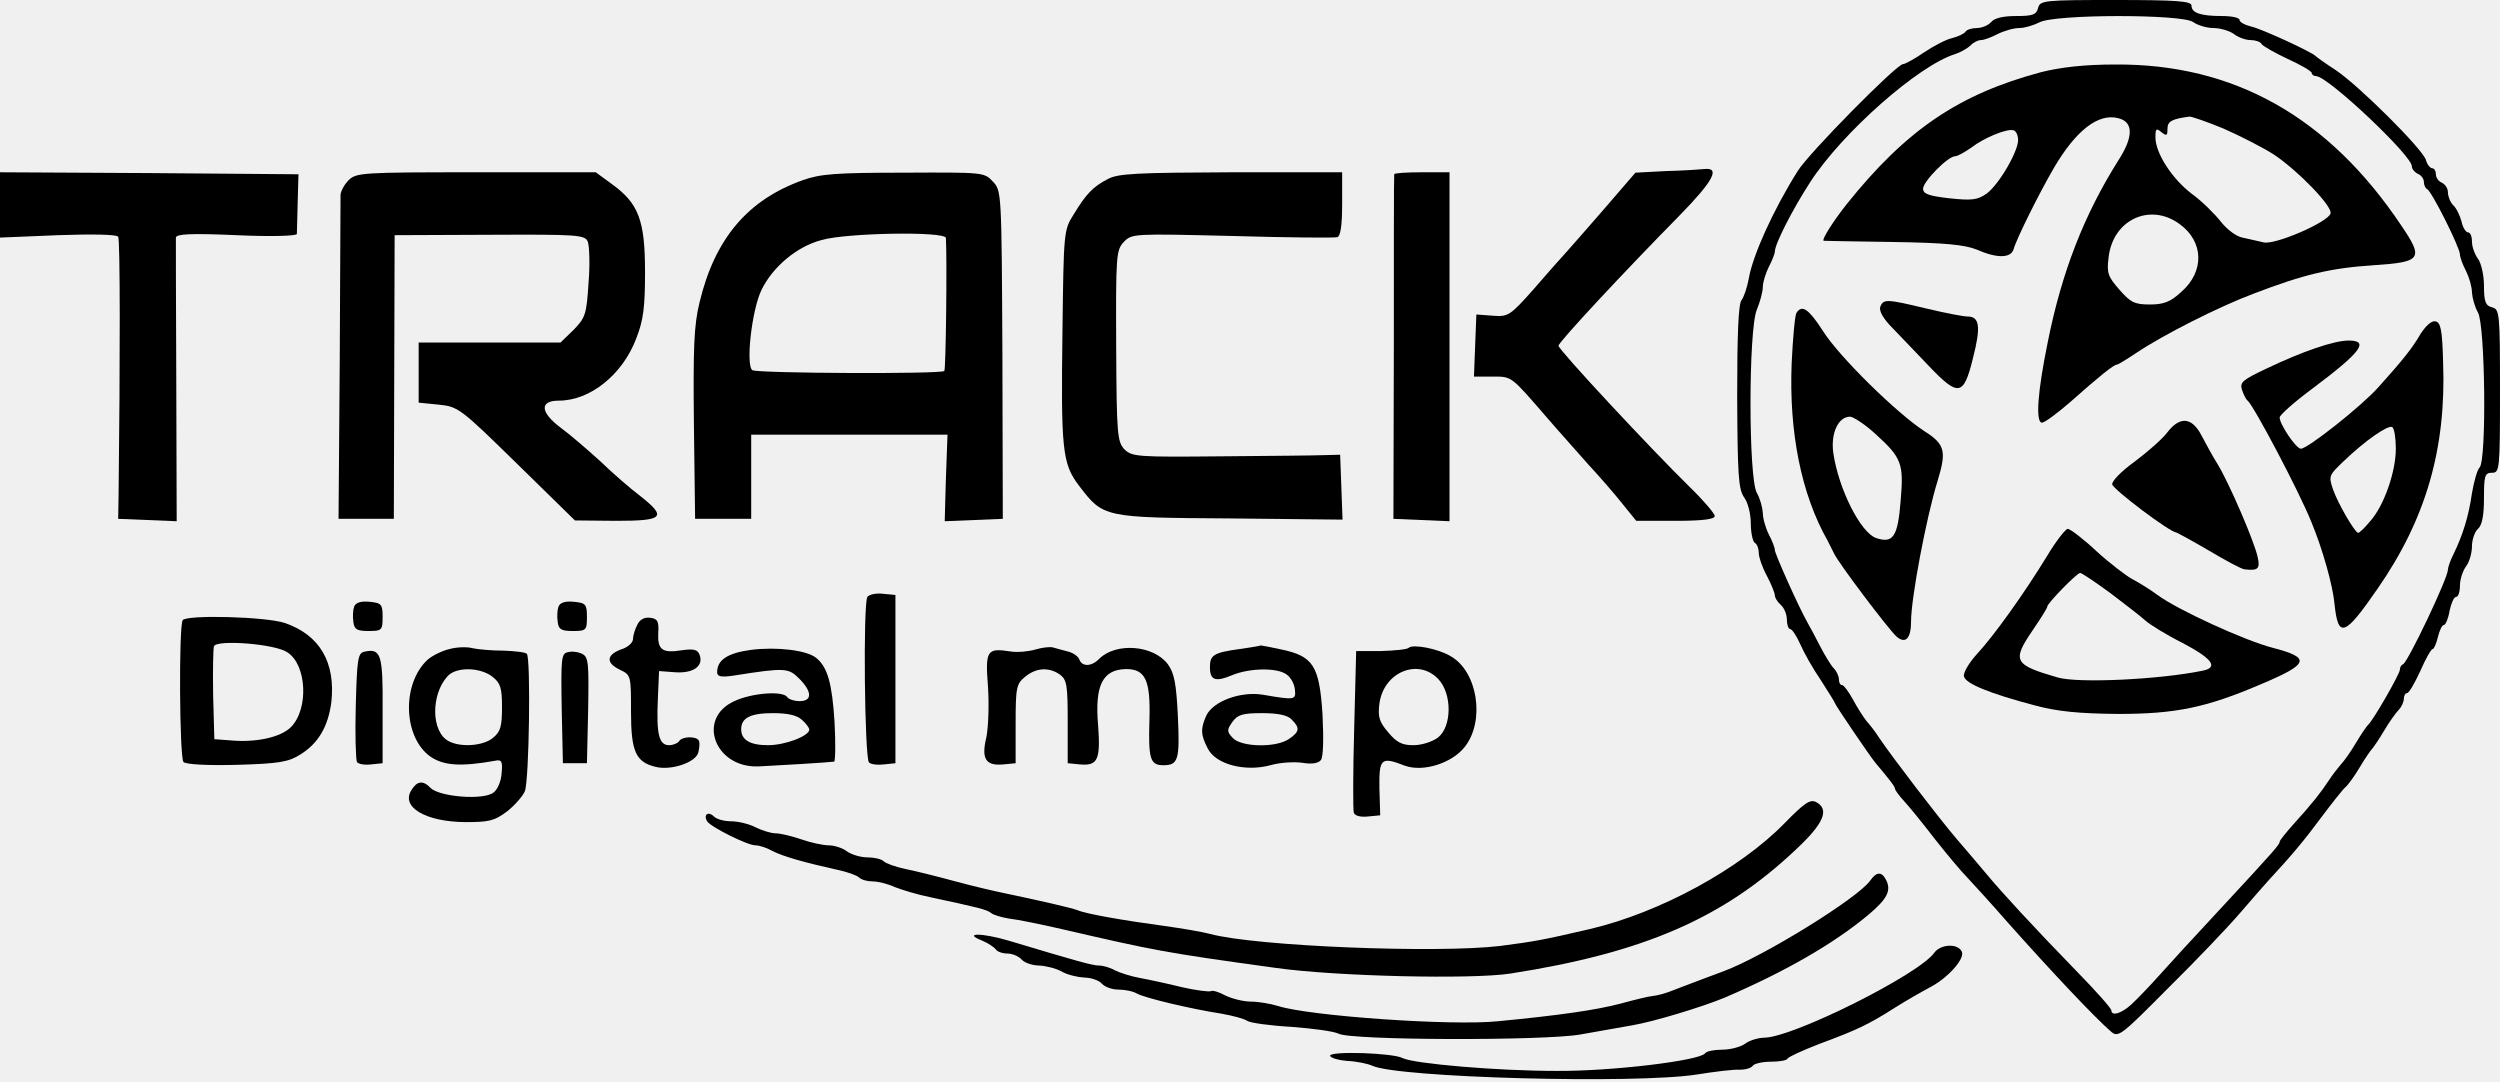
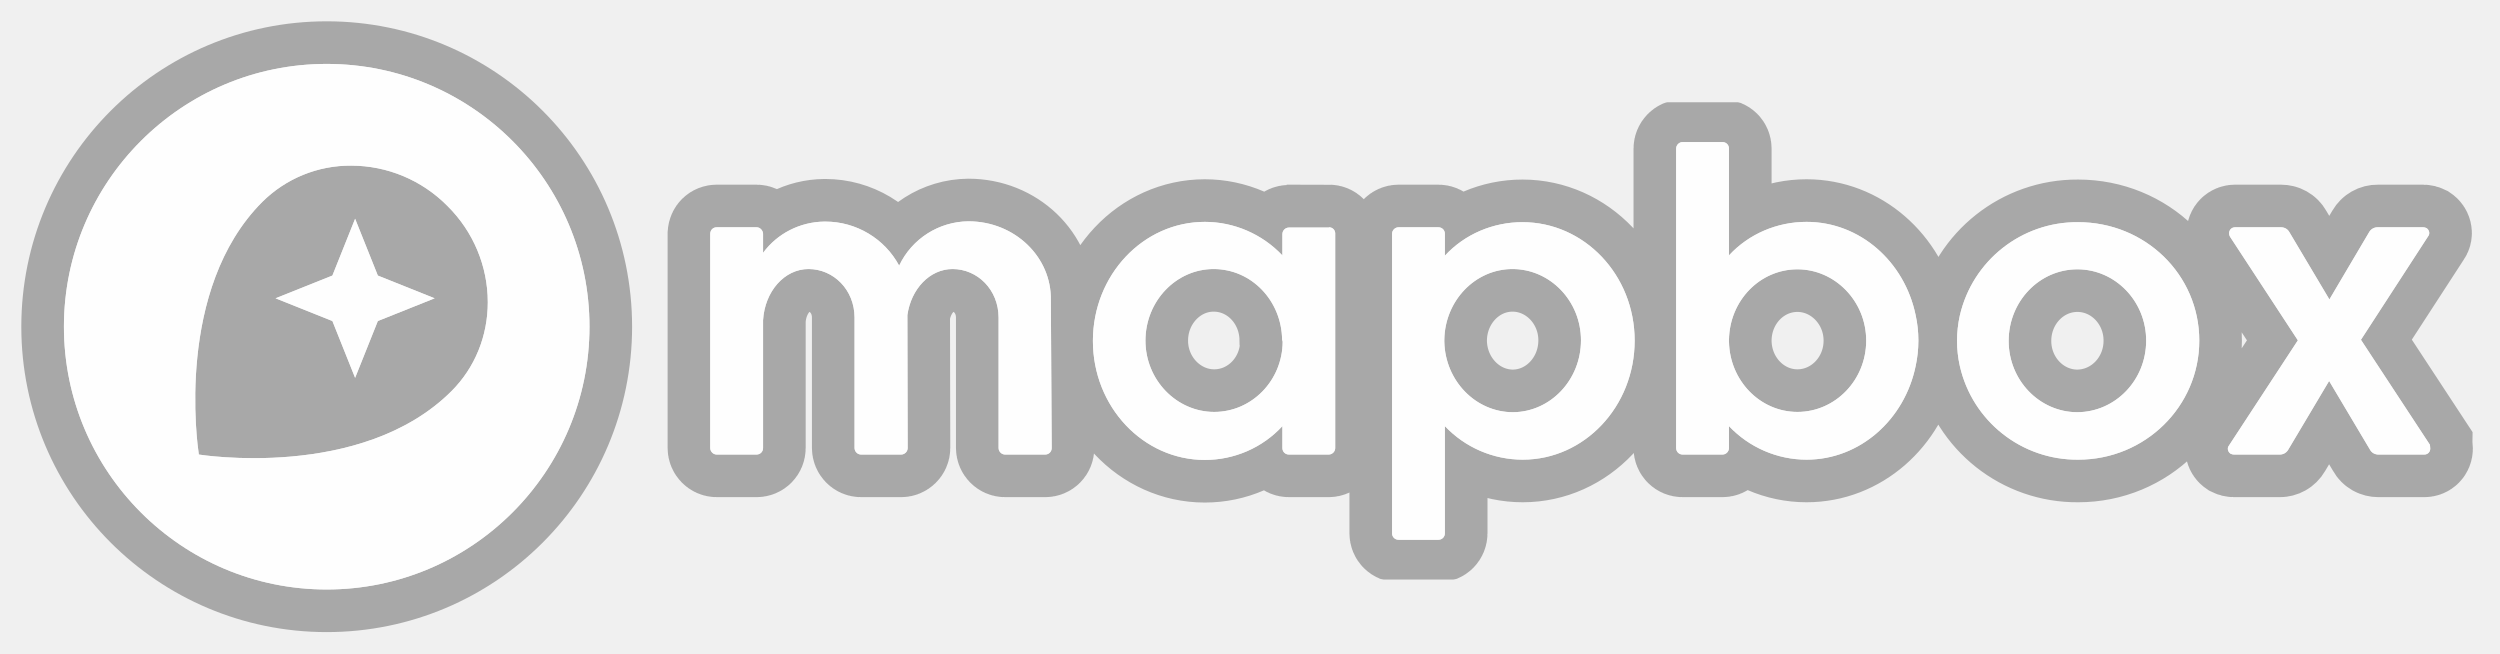
- <svg xmlns="http://www.w3.org/2000/svg" version="1.0" width="624pt" height="270pt" viewBox="0 0 624 270" preserveAspectRatio="xMidYMid meet">
-   <g transform="translate(0,270) scale(0.1,-0.1)" fill="#000000" stroke="none">
-     <path d="M5087 2680 c-4 -17 -14 -20 -55 -20 -32 0 -54 -5 -62 -15 -7 -8 -23 -15 -36 -15 -12 0 -25 -4 -28 -9 -3 -5 -18 -12 -33 -16 -15 -3 -47 -20 -71 -36 -23 -16 -47 -29 -52 -29 -16 0 -236 -223 -263 -267 -61 -97 -112 -210 -122 -268 -4 -22 -12 -46 -18 -54 -8 -9 -11 -85 -11 -241 1 -195 3 -230 17 -251 10 -13 17 -42 17 -66 0 -23 5 -45 10 -48 6 -3 10 -15 10 -26 0 -10 9 -36 20 -56 11 -21 20 -43 20 -49 0 -6 7 -17 15 -24 8 -7 15 -23 15 -36 0 -13 4 -24 8 -24 5 0 16 -17 25 -37 9 -21 32 -62 52 -91 19 -30 35 -55 35 -57 0 -4 87 -132 101 -149 39 -46 49 -60 49 -65 0 -3 10 -17 23 -31 13 -14 47 -56 77 -95 30 -38 66 -81 80 -95 14 -15 59 -64 100 -111 112 -126 218 -238 257 -272 20 -18 23 -16 145 107 69 68 150 153 179 187 30 35 61 70 69 79 61 66 92 103 134 160 27 36 54 70 60 75 7 6 23 28 36 50 13 22 27 42 30 45 3 3 17 23 30 45 13 22 30 46 37 53 7 7 13 20 13 28 0 8 4 14 8 14 5 0 19 25 33 55 13 30 27 55 31 55 3 0 9 13 13 30 4 16 10 30 15 30 4 0 11 16 14 35 4 19 11 35 16 35 6 0 10 13 10 28 0 16 7 37 15 48 8 10 15 33 15 50 0 17 7 37 15 44 10 9 15 32 15 76 0 57 2 64 20 64 19 0 20 7 20 204 0 195 -1 204 -20 209 -16 4 -20 14 -20 54 0 26 -7 57 -15 67 -8 11 -15 30 -15 43 0 13 -4 23 -10 23 -5 0 -13 12 -16 27 -4 15 -13 34 -21 41 -7 7 -13 22 -13 32 0 10 -7 20 -15 24 -8 3 -15 12 -15 21 0 8 -4 15 -9 15 -5 0 -13 9 -16 21 -9 28 -168 186 -225 224 -25 16 -47 32 -50 35 -11 11 -137 69 -162 74 -16 4 -28 11 -28 16 0 6 -20 10 -44 10 -54 0 -76 8 -76 26 0 11 -34 14 -189 14 -180 0 -189 -1 -194 -20z m387 -35 c11 -8 34 -15 51 -15 17 0 40 -7 51 -15 10 -8 29 -15 41 -15 12 0 25 -4 28 -10 3 -5 33 -22 65 -37 33 -15 60 -31 60 -35 0 -4 5 -8 11 -8 29 0 239 -198 239 -225 0 -7 7 -15 15 -19 8 -3 15 -12 15 -20 0 -8 4 -16 8 -18 11 -4 82 -146 82 -163 0 -7 7 -26 15 -41 8 -16 15 -40 15 -54 1 -14 7 -36 15 -50 18 -31 22 -369 4 -387 -6 -6 -14 -35 -19 -64 -8 -57 -23 -105 -46 -152 -8 -16 -14 -33 -14 -39 0 -21 -100 -231 -112 -236 -5 -2 -8 -8 -8 -14 0 -10 -68 -129 -80 -138 -3 -3 -17 -23 -30 -45 -13 -22 -30 -46 -38 -54 -7 -8 -21 -26 -30 -40 -19 -29 -41 -57 -89 -110 -18 -20 -33 -39 -33 -42 0 -7 -13 -22 -154 -174 -56 -60 -122 -132 -147 -160 -24 -27 -55 -59 -69 -72 -25 -23 -50 -30 -50 -15 0 5 -39 49 -87 98 -107 110 -188 198 -226 244 -16 19 -49 58 -74 87 -42 49 -160 203 -193 252 -8 13 -22 31 -31 41 -8 10 -24 35 -34 54 -11 20 -23 36 -27 36 -5 0 -8 6 -8 14 0 8 -6 21 -13 28 -7 7 -22 32 -34 55 -12 23 -26 50 -32 60 -23 41 -81 171 -81 180 0 6 -7 24 -15 39 -8 16 -15 40 -15 54 -1 14 -7 36 -15 50 -21 37 -21 406 0 457 8 19 15 45 15 57 0 11 7 34 15 50 8 15 15 33 15 38 0 19 44 105 88 173 80 124 271 292 362 320 13 4 30 14 38 21 7 8 19 14 27 14 7 0 26 7 41 15 16 8 40 15 54 15 14 0 36 7 50 14 37 21 357 21 384 1z" />
-     <path d="M5095 2520 c-206 -55 -337 -144 -486 -330 -34 -43 -63 -89 -57 -91 2 0 80 -2 173 -3 131 -2 179 -7 209 -19 50 -22 85 -22 92 1 7 26 64 140 100 202 55 94 111 138 161 125 38 -9 39 -46 0 -106 -85 -135 -141 -278 -176 -454 -25 -122 -31 -200 -14 -200 6 0 39 24 72 53 71 63 107 92 115 92 3 0 24 13 48 29 67 45 205 115 293 148 125 48 192 64 300 71 120 8 125 16 68 100 -181 270 -417 403 -713 401 -78 0 -137 -7 -185 -19z m455 -141 c41 -18 98 -47 126 -65 61 -41 147 -130 141 -147 -7 -22 -139 -79 -167 -72 -14 3 -38 9 -53 12 -16 3 -39 21 -54 40 -15 19 -47 51 -72 69 -50 38 -91 102 -91 141 0 22 2 24 15 13 13 -10 15 -9 15 8 0 19 10 25 55 31 6 0 44 -13 85 -30z m-513 -25 c4 -26 -46 -113 -78 -137 -23 -16 -36 -18 -93 -12 -52 6 -66 11 -66 24 0 18 62 81 80 81 6 0 24 10 41 22 31 24 87 47 104 43 6 -1 11 -10 12 -21z m403 -213 c61 -44 63 -119 4 -170 -27 -25 -44 -31 -78 -31 -38 0 -48 5 -76 37 -28 32 -32 41 -27 80 10 94 103 138 177 84z" />
-     <path d="M4693 1934 c-3 -10 7 -29 30 -52 19 -20 60 -63 90 -94 75 -79 88 -77 111 16 21 81 17 106 -13 106 -11 0 -57 9 -103 20 -100 24 -107 24 -115 4z" />
-     <path d="M4484 1919 c-4 -6 -9 -63 -12 -125 -7 -173 24 -328 90 -444 4 -8 11 -22 15 -30 9 -22 139 -194 157 -209 22 -19 36 -5 36 38 0 58 38 259 66 350 23 75 19 92 -33 125 -68 44 -213 186 -253 250 -35 54 -52 67 -66 45z m197 -302 c66 -60 71 -74 63 -167 -7 -90 -19 -107 -61 -93 -39 13 -94 123 -107 212 -7 49 12 91 42 91 9 -1 38 -20 63 -43z" />
-     <path d="M6042 1867 c-21 -36 -43 -64 -106 -134 -42 -47 -176 -153 -193 -153 -12 0 -53 61 -53 78 0 6 37 39 83 73 120 90 142 119 89 119 -36 0 -115 -27 -205 -70 -59 -28 -67 -34 -61 -53 4 -12 10 -24 14 -27 14 -10 130 -229 160 -305 27 -65 53 -157 57 -203 9 -86 25 -81 107 38 121 174 172 350 164 565 -2 82 -6 100 -19 103 -10 2 -24 -11 -37 -31z m-62 -287 c0 -58 -30 -144 -65 -182 -13 -16 -26 -28 -29 -28 -8 0 -51 74 -63 109 -11 33 -10 35 27 70 54 52 111 91 121 85 5 -3 9 -27 9 -54z" />
-     <path d="M5409 1620 c-13 -17 -50 -49 -82 -73 -32 -23 -56 -48 -55 -56 3 -13 143 -119 160 -120 3 -1 40 -21 81 -45 42 -25 81 -46 89 -47 34 -4 40 1 33 31 -8 38 -71 184 -99 230 -12 19 -30 52 -41 73 -24 46 -54 49 -86 7z" />
-     <path d="M5110 1313 c-58 -95 -134 -201 -176 -246 -19 -21 -34 -46 -32 -55 3 -18 64 -43 178 -73 56 -15 109 -20 206 -21 143 0 219 15 357 74 121 51 126 66 30 91 -70 18 -238 95 -288 132 -16 12 -43 29 -60 38 -16 8 -58 40 -92 71 -33 31 -66 56 -72 56 -5 0 -29 -30 -51 -67z m157 -93 c37 -28 77 -59 88 -69 11 -10 53 -36 93 -56 74 -39 90 -61 50 -69 -106 -22 -310 -32 -362 -17 -110 32 -115 41 -61 120 19 28 35 53 35 57 0 8 73 83 82 84 4 0 38 -23 75 -50z" />
-     <path d="M4158 2273 l-76 -4 -75 -87 c-42 -48 -86 -99 -99 -113 -13 -14 -50 -56 -82 -93 -57 -64 -62 -67 -100 -64 l-41 3 -3 -77 -3 -78 46 0 c49 0 45 3 135 -101 30 -35 78 -88 105 -119 28 -30 66 -74 85 -98 l34 -42 98 0 c68 0 98 4 98 12 0 6 -28 39 -62 72 -97 95 -328 343 -328 353 0 9 167 188 303 326 84 86 102 120 60 115 -10 -1 -52 -4 -95 -5z" />
-     <path d="M0 2189 l0 -82 145 6 c85 3 147 2 150 -4 5 -7 5 -307 1 -644 l-1 -60 73 -3 73 -3 -1 348 c-1 191 -1 353 -1 360 1 9 37 11 151 6 87 -4 150 -2 151 3 0 5 1 41 2 79 l2 70 -372 3 -373 2 0 -81z" />
-     <path d="M870 2250 c-11 -11 -20 -28 -20 -37 0 -10 -1 -196 -2 -413 l-3 -395 69 0 69 0 1 354 1 354 237 1 c218 1 238 0 245 -17 4 -10 6 -56 2 -103 -5 -79 -8 -87 -37 -117 l-33 -32 -177 0 -177 0 0 -75 0 -75 50 -5 c49 -5 54 -9 195 -147 l145 -142 103 -1 c119 0 127 9 60 62 -24 18 -69 57 -100 87 -32 29 -76 67 -98 83 -52 39 -54 68 -5 68 78 0 159 65 193 155 18 46 22 78 22 166 0 129 -16 171 -82 219 l-41 30 -299 0 c-285 0 -299 -1 -318 -20z" />
-     <path d="M2003 2250 c-137 -49 -219 -146 -257 -305 -14 -57 -16 -113 -14 -305 l3 -235 70 0 70 0 0 105 0 105 245 0 245 0 -4 -108 -3 -108 73 3 72 3 -1 409 c-2 407 -2 410 -24 433 -21 23 -24 23 -222 22 -169 0 -209 -3 -253 -19z m358 -144 c3 -56 0 -328 -4 -332 -8 -8 -465 -6 -479 2 -17 11 -2 150 23 201 28 57 88 108 150 124 63 18 309 22 310 5z" />
-     <path d="M2765 2253 c-37 -19 -54 -37 -85 -88 -25 -39 -25 -45 -28 -285 -4 -301 -1 -337 41 -392 61 -80 61 -80 378 -82 l280 -3 -3 81 -3 81 -40 -1 c-22 -1 -139 -2 -259 -3 -206 -2 -220 -1 -239 17 -18 19 -20 35 -21 258 -1 226 0 240 19 260 20 21 24 21 270 15 138 -4 256 -5 263 -3 8 3 12 29 12 83 l0 79 -277 0 c-235 -1 -283 -3 -308 -17z" />
-     <path d="M3480 2265 c-1 -3 -1 -197 -1 -432 l-1 -428 70 -3 70 -3 0 436 0 435 -69 0 c-38 0 -69 -2 -69 -5z" />
-     <path d="M2165 1210 c-11 -17 -7 -402 4 -413 5 -5 21 -7 37 -5 l29 3 0 210 0 210 -32 3 c-17 2 -34 -2 -38 -8z" />
-     <path d="M884 1186 c-3 -8 -4 -25 -2 -38 2 -19 9 -23 38 -23 33 0 35 2 35 35 0 32 -3 35 -33 38 -21 2 -34 -2 -38 -12z" />
-     <path d="M1394 1186 c-3 -8 -4 -25 -2 -38 2 -19 9 -23 38 -23 33 0 35 2 35 35 0 32 -3 35 -33 38 -21 2 -34 -2 -38 -12z" />
-     <path d="M456 1152 c-10 -16 -8 -344 2 -354 6 -6 60 -9 134 -7 105 3 128 7 158 26 45 28 69 70 77 130 11 100 -29 168 -116 198 -48 16 -246 21 -255 7z m261 -80 c49 -31 54 -142 9 -187 -25 -25 -86 -39 -151 -33 l-40 3 -3 109 c-1 61 0 116 2 123 7 17 152 6 183 -15z" />
-     <path d="M1591 1141 c-6 -11 -11 -27 -11 -36 0 -9 -13 -21 -30 -26 -37 -14 -38 -34 -2 -51 27 -13 27 -15 27 -105 0 -99 12 -125 61 -137 39 -10 101 11 107 36 3 12 4 25 1 30 -7 11 -42 10 -49 -2 -3 -5 -15 -10 -25 -10 -25 0 -32 27 -28 115 l3 70 41 -3 c45 -3 71 16 60 44 -5 13 -15 15 -44 11 -49 -8 -61 1 -59 43 2 29 -2 36 -20 38 -14 2 -26 -4 -32 -17z" />
-     <path d="M1122 1080 c-18 -4 -42 -16 -54 -26 -66 -60 -62 -195 7 -243 33 -22 75 -25 160 -10 17 4 20 -1 17 -31 -1 -19 -10 -41 -20 -48 -25 -20 -134 -11 -157 11 -19 20 -34 18 -48 -5 -27 -42 34 -79 134 -80 60 0 73 3 105 27 19 15 39 38 44 50 11 28 15 333 5 343 -3 4 -30 7 -58 8 -29 0 -63 3 -77 6 -14 4 -40 3 -58 -2z m107 -69 c20 -16 24 -27 24 -76 0 -49 -4 -62 -23 -77 -24 -20 -80 -24 -110 -8 -44 23 -45 116 -3 162 21 24 81 23 112 -1z" />
-     <path d="M1875 1078 c-59 -8 -85 -25 -85 -56 0 -11 10 -13 43 -8 127 20 135 19 162 -8 32 -32 33 -56 1 -56 -14 0 -28 5 -31 10 -10 16 -87 11 -132 -10 -95 -43 -49 -167 60 -163 43 2 177 10 189 12 3 1 4 45 1 99 -6 95 -17 137 -46 160 -23 19 -97 28 -162 20z m127 -175 c10 -9 18 -20 18 -24 0 -16 -60 -39 -103 -39 -45 0 -67 13 -67 40 0 28 23 40 79 40 37 0 60 -5 73 -17z" />
-     <path d="M2585 1079 c-16 -5 -45 -8 -63 -5 -59 9 -63 3 -56 -88 3 -44 1 -101 -4 -126 -13 -54 -2 -72 42 -68 l31 3 0 98 c0 92 2 100 24 118 28 23 60 24 87 5 17 -13 19 -27 19 -118 l0 -103 31 -3 c44 -4 51 12 45 96 -9 102 11 141 70 142 48 0 61 -28 58 -127 -3 -98 2 -113 35 -113 37 0 41 14 36 122 -4 82 -9 108 -25 130 -36 48 -129 55 -171 14 -19 -20 -43 -21 -50 -2 -3 8 -16 17 -29 20 -13 3 -29 8 -37 10 -7 2 -26 0 -43 -5z" />
-     <path d="M3094 1080 c-65 -9 -74 -15 -74 -45 0 -33 13 -38 56 -20 44 18 113 19 136 1 10 -7 19 -24 20 -37 3 -26 1 -27 -80 -13 -55 9 -124 -16 -141 -52 -15 -33 -14 -49 4 -83 20 -39 93 -58 156 -41 24 7 60 9 80 6 24 -4 40 -1 46 7 6 7 7 53 4 114 -8 122 -23 145 -103 162 -27 6 -50 10 -51 10 -1 -1 -25 -5 -53 -9z m130 -176 c21 -21 20 -30 -6 -48 -32 -23 -120 -21 -141 2 -15 16 -15 20 -1 40 13 18 25 22 74 22 40 0 64 -5 74 -16z" />
-     <path d="M3516 1083 c-4 -4 -35 -7 -69 -8 l-62 0 -5 -195 c-3 -107 -3 -201 -1 -208 2 -8 16 -12 35 -10 l31 3 -2 68 c-1 74 4 79 63 56 46 -17 119 6 151 48 50 65 31 187 -36 225 -31 19 -95 31 -105 21z m74 -78 c35 -37 34 -119 -1 -146 -13 -10 -40 -19 -61 -19 -29 0 -42 7 -63 32 -23 27 -26 39 -22 72 11 79 97 114 147 61z" />
-     <path d="M908 1073 c-15 -4 -17 -22 -20 -135 -2 -71 0 -134 3 -140 3 -5 19 -8 35 -6 l29 3 0 133 c1 140 -4 155 -47 145z" />
-     <path d="M1417 1072 c-16 -3 -17 -16 -15 -140 l3 -137 30 0 30 0 3 132 c2 118 1 133 -15 141 -10 5 -26 7 -36 4z" />
-     <path d="M4455 646 c-112 -115 -312 -224 -487 -265 -116 -27 -138 -31 -223 -42 -157 -19 -612 -1 -725 30 -19 5 -71 14 -115 20 -97 13 -195 30 -215 39 -15 6 -99 25 -180 42 -25 5 -81 18 -125 30 -44 12 -100 26 -125 31 -24 5 -49 14 -54 19 -6 6 -24 10 -41 10 -17 0 -40 7 -51 15 -10 8 -31 15 -45 15 -15 0 -46 7 -69 15 -23 8 -52 15 -64 15 -11 0 -34 7 -50 15 -15 8 -43 15 -60 15 -18 0 -37 5 -44 12 -14 14 -27 5 -17 -12 9 -14 100 -60 121 -60 9 0 28 -6 42 -14 27 -14 81 -29 162 -47 24 -5 49 -14 54 -19 6 -6 21 -10 34 -10 13 0 38 -6 55 -14 18 -7 57 -19 87 -25 121 -26 143 -31 154 -40 6 -5 27 -11 46 -14 19 -2 78 -14 130 -26 234 -54 252 -58 535 -97 149 -21 488 -29 585 -14 333 52 531 138 712 309 71 66 85 101 51 119 -15 8 -30 -3 -78 -52z" />
-     <path d="M4668 502 c-31 -44 -269 -191 -368 -227 -25 -9 -61 -23 -80 -30 -19 -7 -44 -17 -55 -21 -11 -4 -29 -9 -40 -10 -11 -1 -47 -10 -80 -19 -61 -16 -150 -29 -306 -44 -115 -12 -471 13 -549 38 -19 6 -50 11 -68 11 -18 0 -46 7 -63 15 -16 9 -33 14 -37 11 -4 -2 -37 2 -72 10 -36 9 -83 19 -105 23 -22 4 -50 13 -62 19 -12 7 -30 12 -40 12 -16 0 -55 11 -225 62 -67 20 -117 20 -66 0 14 -6 29 -16 33 -21 3 -6 17 -11 29 -11 13 0 29 -7 36 -15 7 -8 27 -15 44 -15 17 -1 42 -7 56 -15 14 -8 39 -14 56 -15 17 0 37 -7 44 -15 7 -8 25 -15 41 -15 16 0 37 -4 47 -10 20 -11 133 -38 210 -50 29 -5 58 -13 65 -18 7 -5 56 -12 110 -15 53 -4 106 -11 118 -17 30 -17 516 -18 604 -2 39 7 97 17 130 23 53 9 175 46 230 69 149 64 272 134 360 208 45 38 56 59 43 85 -11 22 -24 22 -40 -1z" />
-     <path d="M4828 322 c-38 -54 -350 -210 -423 -212 -16 0 -39 -7 -49 -15 -11 -8 -37 -15 -57 -15 -21 0 -40 -4 -43 -9 -12 -18 -231 -45 -371 -44 -149 0 -356 18 -384 32 -24 13 -181 18 -181 6 0 -5 19 -11 42 -13 24 -1 52 -7 63 -12 63 -30 658 -46 810 -22 44 7 92 13 107 12 15 0 29 4 33 10 3 5 24 10 45 10 21 0 40 3 42 8 2 4 37 20 78 36 97 36 124 49 190 91 30 19 69 41 86 50 45 23 88 71 81 89 -9 22 -53 20 -69 -2z" />
+ <svg xmlns="http://www.w3.org/2000/svg" xmlns:xlink="http://www.w3.org/1999/xlink" width="88" height="23" viewBox="0 0 88 23" fill-rule="evenodd">
+   <defs>
+     <path id="logo" d="M11.5 2.25c5.105 0 9.25 4.145 9.25 9.25s-4.145 9.25-9.25 9.25-9.25-4.145-9.25-9.25 4.145-9.25 9.25-9.25zM6.997 15.983c-.051-.338-.828-5.802 2.233-8.873a4.395 4.395 0 013.13-1.28c1.27 0 2.49.51 3.39 1.42.91.9 1.42 2.12 1.42 3.39 0 1.18-.449 2.301-1.28 3.13C12.72 16.93 7 16 7 16l-.003-.017zM15.3 10.5l-2 .8-.8 2-.8-2-2-.8 2-.8.8-2 .8 2 2 .8z" />
+     <path id="text" d="M50.63 8c.13 0 .23.1.23.23V9c.7-.76 1.7-1.18 2.73-1.18 2.17 0 3.95 1.85 3.95 4.17s-1.77 4.19-3.94 4.19c-1.04 0-2.03-.43-2.74-1.18v3.77c0 .13-.1.23-.23.23h-1.4c-.13 0-.23-.1-.23-.23V8.23c0-.12.1-.23.23-.23h1.4zm-3.86.01c.01 0 .01 0 .01-.01.13 0 .22.1.22.22v7.55c0 .12-.1.23-.23.23h-1.4c-.13 0-.23-.1-.23-.23V15c-.7.76-1.69 1.19-2.73 1.19-2.17 0-3.94-1.87-3.94-4.19 0-2.32 1.77-4.19 3.94-4.19 1.03 0 2.02.43 2.73 1.18v-.75c0-.12.1-.23.23-.23h1.4zm26.375-.19a4.24 4.24 0 00-4.16 3.29c-.13.59-.13 1.19 0 1.77a4.233 4.233 0 004.17 3.3c2.35 0 4.26-1.87 4.26-4.19 0-2.32-1.9-4.17-4.27-4.17zM60.63 5c.13 0 .23.1.23.23v3.76c.7-.76 1.7-1.18 2.73-1.18 1.88 0 3.45 1.4 3.84 3.28.13.59.13 1.2 0 1.8-.39 1.88-1.96 3.29-3.84 3.29-1.03 0-2.02-.43-2.73-1.18v.77c0 .12-.1.23-.23.23h-1.4c-.13 0-.23-.1-.23-.23V5.23c0-.12.1-.23.23-.23h1.4zm-34 11h-1.4c-.13 0-.23-.11-.23-.23V8.22c.01-.13.1-.22.23-.22h1.4c.13 0 .22.11.23.22v.68c.5-.68 1.3-1.09 2.16-1.1h.03c1.09 0 2.09.6 2.6 1.55.45-.95 1.4-1.55 2.44-1.56 1.62 0 2.93 1.25 2.9 2.78l.03 5.2c0 .13-.1.23-.23.23h-1.41c-.13 0-.23-.11-.23-.23v-4.59c0-.98-.74-1.71-1.62-1.71-.8 0-1.46.7-1.59 1.62l.01 4.68c0 .13-.11.23-.23.23h-1.41c-.13 0-.23-.11-.23-.23v-4.59c0-.98-.74-1.71-1.62-1.71-.85 0-1.54.79-1.6 1.8v4.5c0 .13-.1.23-.23.23zm53.615 0h-1.61c-.04 0-.08-.01-.12-.03-.09-.06-.13-.19-.06-.28l2.43-3.71-2.39-3.65a.213.213 0 01-.03-.12c0-.12.09-.21.21-.21h1.61c.13 0 .24.06.3.17l1.41 2.37 1.4-2.37a.34.34 0 01.3-.17h1.6c.04 0 .08.01.12.03.09.06.13.19.06.28l-2.37 3.65 2.43 3.7c0 .05.01.09.01.13 0 .12-.09.21-.21.21h-1.61c-.13 0-.24-.06-.3-.17l-1.44-2.42-1.44 2.42a.34.34 0 01-.3.17zm-7.12-1.49c-1.33 0-2.42-1.12-2.42-2.51 0-1.39 1.08-2.52 2.42-2.52 1.33 0 2.42 1.12 2.42 2.51 0 1.39-1.08 2.51-2.42 2.52zm-19.865 0c-1.32 0-2.39-1.11-2.42-2.48v-.07c.02-1.38 1.09-2.49 2.4-2.49 1.32 0 2.41 1.12 2.41 2.51 0 1.39-1.07 2.52-2.39 2.53zm-8.11-2.48c-.01 1.37-1.09 2.47-2.41 2.47s-2.42-1.12-2.42-2.51c0-1.39 1.08-2.52 2.4-2.52 1.33 0 2.39 1.11 2.41 2.48l.02.08zm18.12 2.47c-1.32 0-2.39-1.11-2.41-2.48v-.06c.02-1.38 1.09-2.48 2.41-2.48s2.42 1.12 2.42 2.51c0 1.39-1.09 2.51-2.42 2.51z" />
+   </defs>
+   <mask id="clip">
+     <rect x="0" y="0" width="100%" height="100%" fill="white" />
+     <use xlink:href="#logo" />
+     <use xlink:href="#text" />
+   </mask>
+   <g id="outline" opacity="0.3" stroke="#000" stroke-width="3">
+     <circle mask="url(#clip)" cx="11.5" cy="11.5" r="9.25" />
+     <use xlink:href="#text" mask="url(#clip)" />
+   </g>
+   <g id="fill" opacity="0.9" fill="#fff">
+     <use xlink:href="#logo" />
+     <use xlink:href="#text" />
  </g>
</svg>
